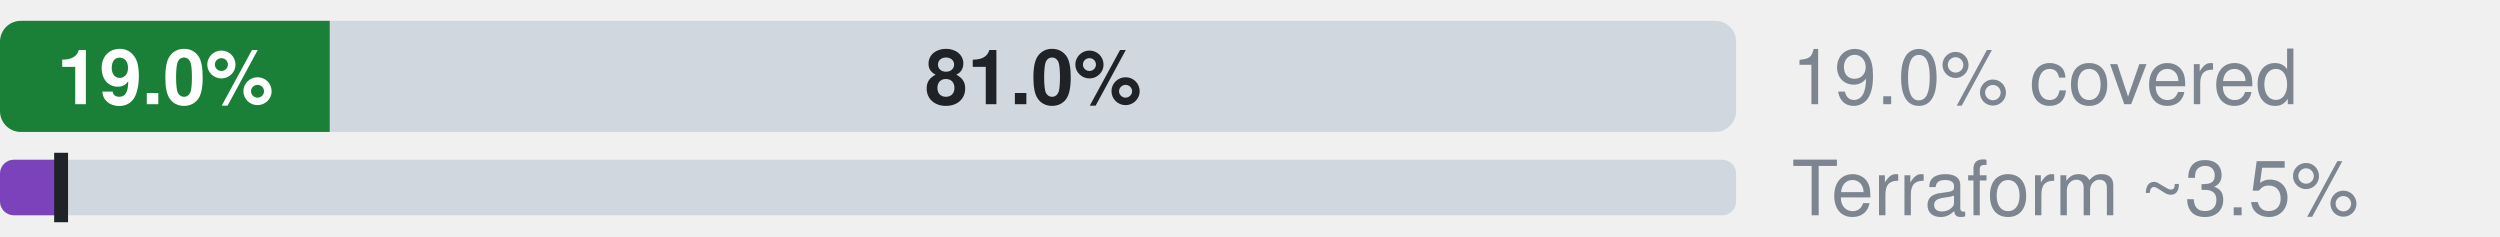
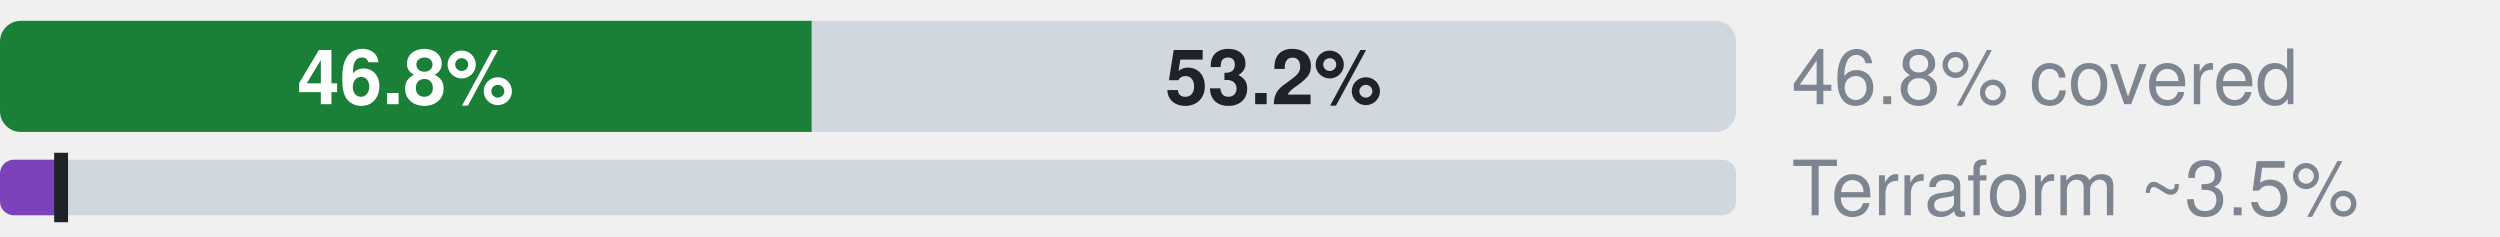
- <svg xmlns="http://www.w3.org/2000/svg" width="360" height="34" viewBox="0 0 360 34" role="img" aria-label="Microsoft.Security: 0.0% official, 19.0% ours beyond official, 81.0% uncovered, of 400 attributes; Terraform azurerm, an estimate: 3.5% (L2), 3.5% by the strict rule (L1)">
+ <svg xmlns="http://www.w3.org/2000/svg" width="360" height="34" viewBox="0 0 360 34" role="img" aria-label="Microsoft.Security: 0.0% official, 46.8% ours beyond official, 53.2% uncovered, of 400 attributes; Terraform azurerm, an estimate: 3.5% (L2), 3.5% by the strict rule (L1)">
  <style>text{font-family:-apple-system,BlinkMacSystemFont,"Segoe UI",Helvetica,Arial,sans-serif}.s{font-size:11px;font-weight:600}.t{font-size:11px;fill:#7d8590}.h{font-size:12px;font-weight:600;fill:#7d8590}</style>
  <clipPath id="c">
    <rect x="0.0" y="3.0" width="250.0" height="16.0" rx="3" />
  </clipPath>
  <g clip-path="url(#c)">
    <rect x="0.0" y="3.0" width="0.0" height="16.0" fill="#0969da" />
-     <rect x="0.0" y="3.0" width="47.5" height="16.0" fill="#1a7f37" />
-     <rect x="47.5" y="3.0" width="202.5" height="16.0" fill="#d0d7de" />
+     <rect x="0.0" y="3.0" width="116.9" height="16.0" fill="#1a7f37" />
+     <rect x="116.9" y="3.0" width="133.1" height="16.0" fill="#d0d7de" />
  </g>
-   <text x="23.8" y="15.0" text-anchor="middle" fill="#fff" class="s">19.0%</text>
-   <text x="148.8" y="15.0" text-anchor="middle" fill="#1f2328" class="s">81.0%</text>
-   <text x="258" y="15" class="t">19.0% covered</text>
+   <text x="58.4" y="15.0" text-anchor="middle" fill="#fff" class="s">46.8%</text>
+   <text x="183.4" y="15.0" text-anchor="middle" fill="#1f2328" class="s">53.2%</text>
+   <text x="258" y="15" class="t">46.8% covered</text>
  <clipPath id="tf">
    <rect x="0.0" y="23.0" width="250.0" height="8.0" rx="2" />
  </clipPath>
  <g clip-path="url(#tf)">
    <rect x="0.0" y="23.0" width="250.0" height="8.0" fill="#d0d7de" />
    <rect x="0.0" y="23.0" width="8.8" height="8.0" fill="#7b42bc" />
  </g>
  <rect x="7.8" y="22.0" width="2" height="10.0" fill="#1f2328" />
  <text x="258" y="31" class="t">Terraform ~3.5%</text>
</svg>
